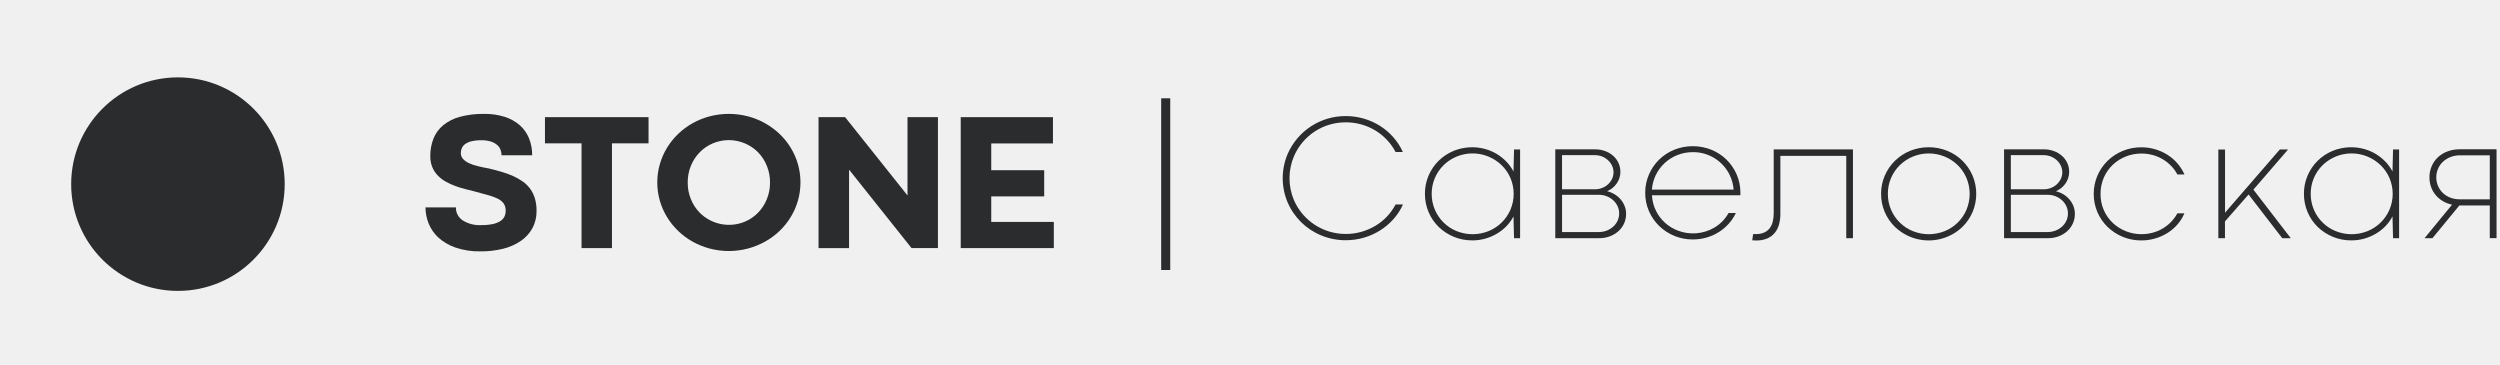
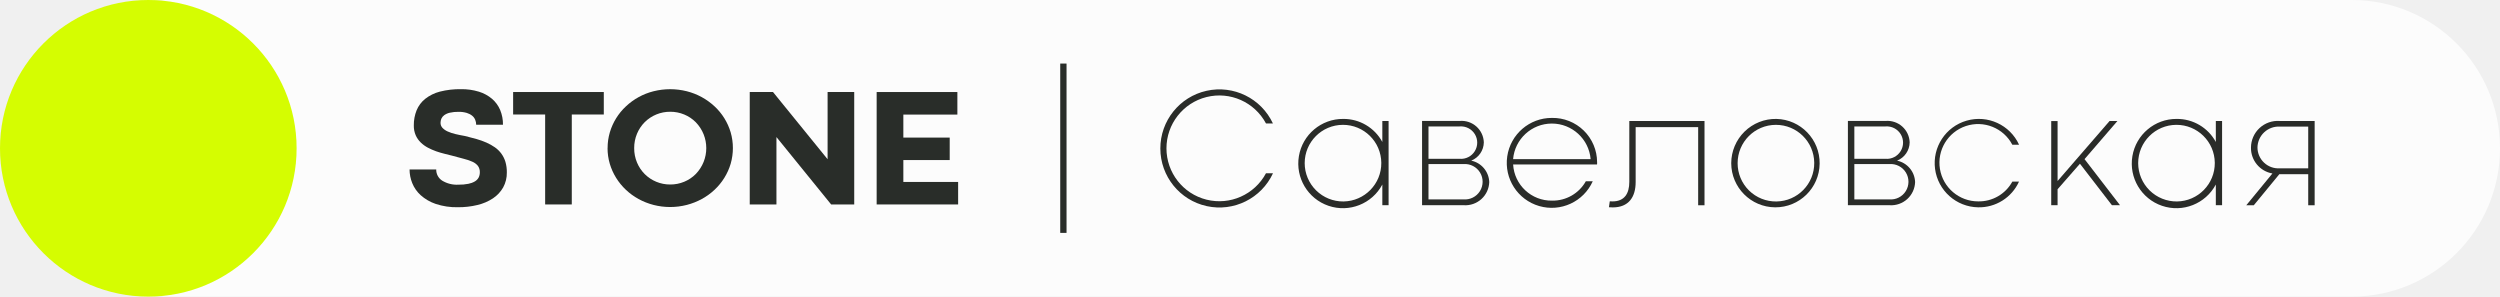
- <svg xmlns="http://www.w3.org/2000/svg" height="41" viewBox="0 0 281 41" width="281">
-   <path d="m0 0h281v41h-281z" fill="#fff" opacity="0" />
-   <g fill="#2b2c2d">
-     <circle cx="20" cy="20.697" r="12" />
-     <g transform="translate(47.825 12.801)">
-       <path d="m3.419 10.508a1.7 1.7 0 0 0 .747 1.451 3.555 3.555 0 0 0 2.11.542 6.01 6.01 0 0 0 1.266-.114 2.633 2.633 0 0 0 .844-.319 1.3 1.3 0 0 0 .476-.5 1.48 1.48 0 0 0 .151-.677 1.372 1.372 0 0 0 -.249-.856 1.869 1.869 0 0 0 -.714-.539 6.674 6.674 0 0 0 -1.13-.396q-.666-.173-1.51-.412-.41-.106-.936-.237a10.818 10.818 0 0 1 -1.066-.324 7.859 7.859 0 0 1 -1.055-.471 3.959 3.959 0 0 1 -.92-.675 3.064 3.064 0 0 1 -.649-.948 3.122 3.122 0 0 1 -.243-1.282 5.256 5.256 0 0 1 .359-1.986 3.768 3.768 0 0 1 1.1-1.499 5.069 5.069 0 0 1 1.879-.941 10.024 10.024 0 0 1 2.721-.325 7.346 7.346 0 0 1 2.3.33 4.782 4.782 0 0 1 1.689.936 3.951 3.951 0 0 1 1.044 1.466 4.965 4.965 0 0 1 .357 1.92h-3.441a1.75 1.75 0 0 0 -.119-.633 1.334 1.334 0 0 0 -.39-.54 2.018 2.018 0 0 0 -.7-.374 3.437 3.437 0 0 0 -1.055-.14 4.53 4.53 0 0 0 -1.141.119 1.939 1.939 0 0 0 -.709.324 1.141 1.141 0 0 0 -.363.465 1.453 1.453 0 0 0 -.1.53.957.957 0 0 0 .243.655 2.029 2.029 0 0 0 .665.476 5.143 5.143 0 0 0 1 .341q.573.142 1.244.26.769.184 1.466.389a9.93 9.93 0 0 1 1.289.476 6.306 6.306 0 0 1 1.077.617 3.532 3.532 0 0 1 1.344 1.895 4.787 4.787 0 0 1 .184 1.385 4 4 0 0 1 -.471 1.964 4.205 4.205 0 0 1 -1.31 1.428 6.126 6.126 0 0 1 -1.991.872 10.231 10.231 0 0 1 -2.505.292 8.282 8.282 0 0 1 -2.867-.438 5.567 5.567 0 0 1 -1.921-1.142 4.3 4.3 0 0 1 -1.078-1.586 4.907 4.907 0 0 1 -.341-1.779z" />
-       <path d="m4.111 2.943h-4.111v-2.943h11.643v2.943h-4.112v11.774h-3.42z" transform="translate(13.428 .368)" />
-       <path d="m0 7.7a7.325 7.325 0 0 1 .287-2.051 7.609 7.609 0 0 1 .813-1.849 7.691 7.691 0 0 1 1.253-1.555 8.069 8.069 0 0 1 3.547-1.974 8.571 8.571 0 0 1 4.275 0 8.165 8.165 0 0 1 3.56 1.974 7.583 7.583 0 0 1 2.073 3.4 7.527 7.527 0 0 1 0 4.112 7.618 7.618 0 0 1 -.812 1.844 7.709 7.709 0 0 1 -1.261 1.564 7.9 7.9 0 0 1 -1.634 1.2 8.547 8.547 0 0 1 -1.926.773 8.407 8.407 0 0 1 -4.275 0 8.426 8.426 0 0 1 -1.92-.773 7.836 7.836 0 0 1 -2.88-2.76 7.565 7.565 0 0 1 -.813-1.844 7.32 7.32 0 0 1 -.287-2.061zm3.42.012a4.858 4.858 0 0 0 .362 1.888 4.7 4.7 0 0 0 .99 1.509 4.647 4.647 0 0 0 5.086 1 4.5 4.5 0 0 0 1.467-1 4.771 4.771 0 0 0 .984-1.509 4.867 4.867 0 0 0 .362-1.888 4.869 4.869 0 0 0 -.362-1.889 4.781 4.781 0 0 0 -.985-1.51 4.638 4.638 0 0 0 -5.081-1 4.571 4.571 0 0 0 -1.472 1 4.713 4.713 0 0 0 -.99 1.51 4.86 4.86 0 0 0 -.361 1.894z" transform="translate(26.054)" />
-       <path d="m13.419 14.717h-2.966l-7.022-8.817v8.819h-3.431v-14.719h2.987l7.013 8.8v-8.8h3.42z" transform="translate(44.179 .368)" />
-       <path d="m0 0h10.367v2.954h-6.936v3.009h5.951v2.943h-5.951v2.868h7.033v2.943h-10.464z" transform="translate(60.16 .368)" />
+ <svg xmlns="http://www.w3.org/2000/svg" width="354" height="42" viewBox="0 0 354 42">
+   <g id="Савеловская_Normal" data-name="Савеловская / Normal" transform="translate(11181 -12615)">
+     <g id="Сгруппировать_2269" data-name="Сгруппировать 2269" transform="translate(0 57)">
+       <path id="Прямоугольник_1876" data-name="Прямоугольник 1876" d="M0,0H310a21,21,0,0,1,21,21v0a21,21,0,0,1-21,21H0a0,0,0,0,1,0,0V0A0,0,0,0,1,0,0Z" transform="translate(-11158 12558)" fill="#fff" opacity="0.8" />
+       <circle id="Эллипс_684" data-name="Эллипс 684" cx="21" cy="21" r="21" transform="translate(-11181 12558)" fill="#d5fd01" />
    </g>
-     <path d="m0 0h1.019v19.3h-1.019z" transform="translate(130.517 11.049)" />
-     <path d="m647.173 62.635h-.821a5.977 5.977 0 0 0 -.979-1.374 6.256 6.256 0 0 0 -1.3-1.048 6.4 6.4 0 0 0 -3.312-.91 6.293 6.293 0 0 0 -5.829 3.817 6.334 6.334 0 0 0 0 4.928 6.325 6.325 0 0 0 5.829 3.8 6.355 6.355 0 0 0 1.745-.237 6.592 6.592 0 0 0 1.562-.667 6.1 6.1 0 0 0 2.289-2.407h.831a6.416 6.416 0 0 1 -1.088 1.663 7.023 7.023 0 0 1 -1.508 1.266 7.189 7.189 0 0 1 -1.819.806 7.264 7.264 0 0 1 -2.017.282 7.115 7.115 0 0 1 -2.756-.541 6.976 6.976 0 0 1 -3.772-3.7 6.954 6.954 0 0 1 0-5.463 7.085 7.085 0 0 1 6.53-4.251 7.246 7.246 0 0 1 2.017.282 7.065 7.065 0 0 1 1.819.811 6.958 6.958 0 0 1 1.5 1.275 6.58 6.58 0 0 1 1.079 1.668z" transform="translate(-489.493 -45.552)" />
-     <path d="m735.206 86.071a5.135 5.135 0 0 1 .41-2.052 5.2 5.2 0 0 1 1.132-1.666 5.288 5.288 0 0 1 1.691-1.117 5.537 5.537 0 0 1 3.564-.2 5.245 5.245 0 0 1 2.378 1.433 4.727 4.727 0 0 1 .781 1.093l.06-2.482h.682v9.976h-.682l-.06-2.452a4.624 4.624 0 0 1 -.781 1.088 5.017 5.017 0 0 1 -1.078.85 5.623 5.623 0 0 1 -1.3.559 5.293 5.293 0 0 1 -1.473.2 5.377 5.377 0 0 1 -3.777-1.513 5.068 5.068 0 0 1 -1.132-1.661 5.169 5.169 0 0 1 -.415-2.056zm.761 0a4.443 4.443 0 0 0 .361 1.79 4.49 4.49 0 0 0 2.447 2.4 4.8 4.8 0 0 0 3.579 0 4.533 4.533 0 0 0 2.462-2.4 4.558 4.558 0 0 0 0-3.579 4.517 4.517 0 0 0 -.994-1.439 4.686 4.686 0 0 0 -1.468-.959 4.67 4.67 0 0 0 -5.042.959 4.477 4.477 0 0 0 -1.345 3.228z" transform="translate(-575.045 -64.282)" />
-     <path d="m833.21 92.324h-4.943v-9.986h4.479a3.2 3.2 0 0 1 1.122.193 2.84 2.84 0 0 1 .9.529 2.437 2.437 0 0 1 .6.8 2.374 2.374 0 0 1 .217 1.018 2.135 2.135 0 0 1 -.113.7 2.425 2.425 0 0 1 -.781 1.112 2.542 2.542 0 0 1 -.6.356 2.936 2.936 0 0 1 .845.346 2.785 2.785 0 0 1 .677.573 2.653 2.653 0 0 1 .45.747 2.343 2.343 0 0 1 .163.875 2.545 2.545 0 0 1 -.242 1.117 2.655 2.655 0 0 1 -.657.865 3.007 3.007 0 0 1 -.964.559 3.369 3.369 0 0 1 -1.153.196zm-.484-9.333h-3.7v3.836h3.7a2.206 2.206 0 0 0 .806-.148 2.064 2.064 0 0 0 .663-.41 2.043 2.043 0 0 0 .45-.608 1.678 1.678 0 0 0 .168-.742 1.711 1.711 0 0 0 -.168-.746 2.031 2.031 0 0 0 -.45-.613 2.165 2.165 0 0 0 -1.468-.568zm.465 4.459h-4.162v4.183h4.133a2.407 2.407 0 0 0 .89-.163 2.355 2.355 0 0 0 .727-.445 2.06 2.06 0 0 0 .49-.663 1.927 1.927 0 0 0 .178-.826 1.882 1.882 0 0 0 -.178-.806 2.11 2.11 0 0 0 -.484-.663 2.391 2.391 0 0 0 -.717-.45 2.287 2.287 0 0 0 -.877-.168z" transform="translate(-653.453 -65.552)" />
-     <path d="m892.5 85.317a5.087 5.087 0 0 1 .416-2.052 5.217 5.217 0 0 1 2.837-2.783 5.623 5.623 0 0 1 4.192 0 5.22 5.22 0 0 1 2.838 2.783 5.087 5.087 0 0 1 .415 2.052v.2a.166.166 0 0 1 -.005.04.177.177 0 0 0 0 .04h-9.937a4.419 4.419 0 0 0 .465 1.77 4.517 4.517 0 0 0 2.477 2.21 4.751 4.751 0 0 0 4.029-.321 4.412 4.412 0 0 0 .934-.722 4.254 4.254 0 0 0 .707-.949h.821a4.827 4.827 0 0 1 -.8 1.206 5.3 5.3 0 0 1 -2.477 1.552 5.525 5.525 0 0 1 -1.562.218 5.375 5.375 0 0 1 -3.792-1.523 5.225 5.225 0 0 1 -1.142-1.666 5.086 5.086 0 0 1 -.416-2.055zm5.359-4.568a4.654 4.654 0 0 0 -1.73.321 4.578 4.578 0 0 0 -1.429.89 4.539 4.539 0 0 0 -1.449 3h9.185a4.51 4.51 0 0 0 -.45-1.661 4.551 4.551 0 0 0 -4.128-2.551z" transform="translate(-707.577 -63.647)" />
-     <path d="m979.435 92.376v-9.254h-7.406v6.506a4.449 4.449 0 0 1 -.158 1.226 2.5 2.5 0 0 1 -.494.949 2.245 2.245 0 0 1 -.845.613 3.075 3.075 0 0 1 -1.211.217q-.1 0-.237-.005t-.218-.015l.1-.7h.163.163a2.221 2.221 0 0 0 .909-.168 1.593 1.593 0 0 0 .613-.47 1.988 1.988 0 0 0 .351-.732 3.7 3.7 0 0 0 .114-.944v-7.199h8.908v9.976z" transform="translate(-771.915 -65.604)" />
-     <path d="m1060.861 86.071a5.086 5.086 0 0 1 .415-2.052 5.229 5.229 0 0 1 1.142-1.666 5.331 5.331 0 0 1 1.7-1.117 5.611 5.611 0 0 1 4.188 0 5.222 5.222 0 0 1 2.837 2.783 5.281 5.281 0 0 1 0 4.1 5.216 5.216 0 0 1 -1.137 1.661 5.3 5.3 0 0 1 -1.7 1.112 5.49 5.49 0 0 1 -5.888-1.107 5.134 5.134 0 0 1 -1.557-3.718zm.761 0a4.44 4.44 0 0 0 .361 1.79 4.486 4.486 0 0 0 2.447 2.4 4.8 4.8 0 0 0 3.579 0 4.482 4.482 0 0 0 2.447-2.4 4.616 4.616 0 0 0 0-3.579 4.491 4.491 0 0 0 -.983-1.439 4.683 4.683 0 0 0 -6.506 0 4.48 4.48 0 0 0 -1.345 3.228z" transform="translate(-849.426 -64.282)" />
-     <path d="m1153.591 92.324h-4.944v-9.986h4.479a3.2 3.2 0 0 1 1.122.193 2.844 2.844 0 0 1 .9.529 2.436 2.436 0 0 1 .6.8 2.374 2.374 0 0 1 .217 1.018 2.127 2.127 0 0 1 -.114.7 2.439 2.439 0 0 1 -.311.613 2.412 2.412 0 0 1 -.47.5 2.538 2.538 0 0 1 -.6.356 2.937 2.937 0 0 1 .845.346 2.794 2.794 0 0 1 .677.573 2.652 2.652 0 0 1 .45.747 2.345 2.345 0 0 1 .163.875 2.55 2.55 0 0 1 -.242 1.117 2.66 2.66 0 0 1 -.657.865 3.011 3.011 0 0 1 -.964.559 3.369 3.369 0 0 1 -1.151.195zm-.484-9.333h-3.7v3.836h3.7a2.205 2.205 0 0 0 .805-.148 2.067 2.067 0 0 0 .663-.41 2.044 2.044 0 0 0 .449-.608 1.676 1.676 0 0 0 .168-.742 1.71 1.71 0 0 0 -.168-.746 2.031 2.031 0 0 0 -.449-.613 2.166 2.166 0 0 0 -1.468-.568zm.465 4.459h-4.163v4.183h4.133a2.41 2.41 0 0 0 .89-.163 2.359 2.359 0 0 0 .727-.445 2.061 2.061 0 0 0 .489-.663 1.928 1.928 0 0 0 .178-.826 1.883 1.883 0 0 0 -.178-.806 2.107 2.107 0 0 0 -.484-.663 2.4 2.4 0 0 0 -.717-.45 2.287 2.287 0 0 0 -.876-.168z" transform="translate(-923.39 -65.552)" />
-     <path d="m1213.405 86.071a4.394 4.394 0 0 0 1.409 3.3 4.584 4.584 0 0 0 1.464.91 4.681 4.681 0 0 0 1.716.322 4.834 4.834 0 0 0 1.26-.163 4.477 4.477 0 0 0 2.066-1.206 4.4 4.4 0 0 0 .717-.974h.791a4.609 4.609 0 0 1 -.771 1.241 5.037 5.037 0 0 1 -1.117.959 5.519 5.519 0 0 1 -2.956.846 5.4 5.4 0 0 1 -3.792-1.518 5.165 5.165 0 0 1 -1.142-1.661 5.272 5.272 0 0 1 0-4.1 5.225 5.225 0 0 1 1.142-1.666 5.324 5.324 0 0 1 1.7-1.117 5.383 5.383 0 0 1 2.091-.405 5.453 5.453 0 0 1 1.567.222 5.514 5.514 0 0 1 1.379.623 4.97 4.97 0 0 1 1.117.964 5.1 5.1 0 0 1 .791 1.245h-.8a4.221 4.221 0 0 0 -.712-.979 4.562 4.562 0 0 0 -.944-.741 4.507 4.507 0 0 0 -1.127-.47 4.846 4.846 0 0 0 -1.26-.163 4.731 4.731 0 0 0 -1.721.321 4.541 4.541 0 0 0 -1.468.915 4.428 4.428 0 0 0 -1.018 1.433 4.475 4.475 0 0 0 -.382 1.862z" transform="translate(-977.302 -64.282)" />
-     <path d="m1301.616 92.376v-9.966h.752v7.1l6.159-7.109h.93l-3.9 4.518 4.2 5.458h-.959l-3.787-4.914-2.65 3.026v1.888z" transform="translate(-1052.274 -65.604)" />
-     <path d="m1362.717 86.071a5.141 5.141 0 0 1 .41-2.052 5.2 5.2 0 0 1 1.132-1.666 5.292 5.292 0 0 1 1.69-1.117 5.538 5.538 0 0 1 3.565-.2 5.242 5.242 0 0 1 2.377 1.433 4.718 4.718 0 0 1 .781 1.093l.06-2.482h.682v9.976h-.682l-.06-2.452a4.616 4.616 0 0 1 -.781 1.088 5.014 5.014 0 0 1 -1.077.85 5.621 5.621 0 0 1 -1.3.559 5.294 5.294 0 0 1 -1.474.2 5.377 5.377 0 0 1 -3.777-1.513 5.073 5.073 0 0 1 -1.132-1.661 5.176 5.176 0 0 1 -.414-2.056zm.762 0a4.448 4.448 0 0 0 .36 1.79 4.486 4.486 0 0 0 2.448 2.4 4.8 4.8 0 0 0 3.579 0 4.533 4.533 0 0 0 2.462-2.4 4.558 4.558 0 0 0 0-3.579 4.517 4.517 0 0 0 -.994-1.439 4.687 4.687 0 0 0 -1.469-.959 4.672 4.672 0 0 0 -5.042.959 4.476 4.476 0 0 0 -1.344 3.228z" transform="translate(-1103.755 -64.282)" />
-     <path d="m1456.145 88.646h-3.421l-3.026 3.678h-.89l3.095-3.767a3.327 3.327 0 0 1 -1.039-.4 3.125 3.125 0 0 1 -.8-.677 2.961 2.961 0 0 1 -.519-.91 3.181 3.181 0 0 1 -.183-1.082 3.116 3.116 0 0 1 .252-1.261 2.987 2.987 0 0 1 .7-1 3.232 3.232 0 0 1 1.078-.658 3.844 3.844 0 0 1 1.37-.237h4.142v9.986h-.761zm-3.392-.692h3.392v-4.944h-3.352a2.879 2.879 0 0 0 -1.063.193 2.659 2.659 0 0 0 -.845.524 2.33 2.33 0 0 0 -.554.786 2.42 2.42 0 0 0 -.2.979 2.383 2.383 0 0 0 .2.974 2.408 2.408 0 0 0 .544.781 2.48 2.48 0 0 0 .83.519 2.87 2.87 0 0 0 1.048.188z" transform="translate(-1176.292 -65.552)" />
+     <g id="Сгруппировать_2283" data-name="Сгруппировать 2283" transform="translate(-11123 12624)">
+       <path id="Контур_11103" data-name="Контур 11103" d="M3.826,109.52a1.829,1.829,0,0,0,.822,1.57,3.98,3.98,0,0,0,2.328.585,6.821,6.821,0,0,0,1.4-.122,2.923,2.923,0,0,0,.929-.345,1.417,1.417,0,0,0,.527-.544,1.594,1.594,0,0,0,.167-.732,1.463,1.463,0,0,0-.275-.926,2.063,2.063,0,0,0-.788-.586A7.7,7.7,0,0,0,7.686,108c-.489-.125-1.044-.274-1.664-.445q-.457-.117-1.033-.258c-.386-.094-.775-.211-1.176-.349a9.065,9.065,0,0,1-1.162-.51,4.416,4.416,0,0,1-1.014-.732,3.3,3.3,0,0,1-.717-1.025,3.336,3.336,0,0,1-.268-1.386,5.572,5.572,0,0,1,.394-2.148,4.06,4.06,0,0,1,1.211-1.621A5.63,5.63,0,0,1,4.334,98.5a11.363,11.363,0,0,1,3-.348,8.254,8.254,0,0,1,2.536.356,5.268,5.268,0,0,1,1.861,1.013,4.255,4.255,0,0,1,1.151,1.585,5.271,5.271,0,0,1,.395,2.078H9.483a1.831,1.831,0,0,0-.133-.683,1.453,1.453,0,0,0-.43-.587,2.258,2.258,0,0,0-.769-.4,3.885,3.885,0,0,0-1.164-.153,5.122,5.122,0,0,0-1.259.129,2.183,2.183,0,0,0-.78.351,1.246,1.246,0,0,0-.4.5,1.531,1.531,0,0,0-.113.574,1.032,1.032,0,0,0,.268.709,2.276,2.276,0,0,0,.733.513,5.855,5.855,0,0,0,1.1.369q.633.152,1.372.28.846.2,1.617.423a11.047,11.047,0,0,1,1.425.513,7.246,7.246,0,0,1,1.187.666,3.962,3.962,0,0,1,.906.885,3.915,3.915,0,0,1,.58,1.167,5.086,5.086,0,0,1,.2,1.5,4.247,4.247,0,0,1-.519,2.126,4.561,4.561,0,0,1-1.444,1.545,6.859,6.859,0,0,1-2.2.942,11.313,11.313,0,0,1-2.762.315,9.294,9.294,0,0,1-3.162-.473,6.156,6.156,0,0,1-2.118-1.236,4.651,4.651,0,0,1-1.193-1.715,5.188,5.188,0,0,1-.376-1.927Z" transform="translate(-0.056 -94.525)" fill="#292d29" />
+       <path id="Контур_11104" data-name="Контур 11104" d="M24.575,101.882H20.041V98.7H32.879v3.184H28.346v12.736H24.575Z" transform="translate(-5.382 -94.67)" fill="#292d29" />
+       <path id="Контур_11105" data-name="Контур 11105" d="M38.281,106.489a7.784,7.784,0,0,1,.315-2.224,8.227,8.227,0,0,1,2.28-3.681,8.859,8.859,0,0,1,3.907-2.137,9.655,9.655,0,0,1,4.713,0,8.992,8.992,0,0,1,3.926,2.137,8.185,8.185,0,0,1,2.285,3.681,8.016,8.016,0,0,1,0,4.448,8.189,8.189,0,0,1-.9,2,8.384,8.384,0,0,1-1.389,1.691,8.67,8.67,0,0,1-1.8,1.3,9.362,9.362,0,0,1-2.124.838,9.471,9.471,0,0,1-4.713,0,9.3,9.3,0,0,1-2.119-.838,8.582,8.582,0,0,1-1.788-1.3,8.462,8.462,0,0,1-1.385-1.691,8.189,8.189,0,0,1-.9-2,7.791,7.791,0,0,1-.315-2.224m3.771.01a5.173,5.173,0,0,0,.4,2.043,5.075,5.075,0,0,0,1.092,1.633,5.077,5.077,0,0,0,3.6,1.475,5.07,5.07,0,0,0,2-.392,4.958,4.958,0,0,0,1.618-1.083,5.261,5.261,0,0,0,0-7.353,5,5,0,0,0-1.618-1.081,5.1,5.1,0,0,0-2-.391,5.083,5.083,0,0,0-3.6,1.472,5.1,5.1,0,0,0-1.092,1.635,5.172,5.172,0,0,0-.4,2.041" transform="translate(-10.244 -94.525)" fill="#292d29" />
+       <path id="Контур_11106" data-name="Контур 11106" d="M80.515,114.618h-3.27L69.5,105.076v9.542H65.719V98.7h3.293l7.732,9.517V98.7h3.77Z" transform="translate(-17.556 -94.669)" fill="#292d29" />
+       <path id="Контур_11107" data-name="Контур 11107" d="M90.22,98.7h11.431v3.194H94v3.257h6.564v3.182H94v3.1h7.757v3.186H90.22Z" transform="translate(-24.086 -94.669)" fill="#292d29" />
+       <rect id="Прямоугольник_1903" data-name="Прямоугольник 1903" width="0.893" height="23.977" transform="translate(92.129)" fill="#292d29" />
+       <path id="Контур_11120" data-name="Контур 11120" d="M159.871,103.012a7.488,7.488,0,1,0,0,7.056h.993a8.363,8.363,0,1,1-.012-7.056Z" transform="translate(-38.608 -94.534)" fill="#2a2c29" />
+       <path id="Контур_11121" data-name="Контур 11121" d="M177.976,103.894a6.236,6.236,0,0,1,5.542,3.263V104.19h.887v11.925h-.887v-2.932a6.321,6.321,0,1,1-5.542-9.29m.047,11.689a5.425,5.425,0,1,0-5.5-5.425,5.437,5.437,0,0,0,5.5,5.425" transform="translate(-45.78 -96.055)" fill="#2a2c29" />
+       <path id="Контур_11122" data-name="Контур 11122" d="M195.512,116.218V104.281h5.354a3.152,3.152,0,0,1,3.392,3.037,2.832,2.832,0,0,1-1.785,2.588,3.214,3.214,0,0,1,2.553,3.038,3.391,3.391,0,0,1-3.6,3.274Zm.91-6.571h4.421a2.3,2.3,0,1,0,0-4.586h-4.421Zm4.941,5.744a2.508,2.508,0,1,0,.034-5h-4.975v5Z" transform="translate(-52.148 -96.158)" fill="#2a2c29" />
+       <path id="Контур_11123" data-name="Контур 11123" d="M218.262,103.7a6.281,6.281,0,0,1,6.394,6.264v.236c0,.036-.012.059-.012.095H212.766a5.435,5.435,0,0,0,5.507,5.118,5.373,5.373,0,0,0,4.787-2.742h.98a6.366,6.366,0,1,1-5.779-8.971m-5.5,5.839h10.98a5.51,5.51,0,0,0-10.98,0" transform="translate(-56.507 -96.003)" fill="#2a2c29" />
+       <path id="Контур_11124" data-name="Контур 11124" d="M244.225,105.16h-8.852v7.777c0,2.14-1,3.593-3.239,3.593-.153,0-.413-.012-.544-.023l.118-.839c.048,0,.343.012.392.012,1.688,0,2.374-1.111,2.374-2.766V104.3h10.649v11.925h-.9Z" transform="translate(-61.764 -96.162)" fill="#2a2c29" />
+       <path id="Контур_11125" data-name="Контур 11125" d="M261.59,103.894a6.26,6.26,0,1,1-6.393,6.264,6.281,6.281,0,0,1,6.393-6.264m.012,11.689a5.425,5.425,0,1,0-5.5-5.425,5.41,5.41,0,0,0,5.5,5.425" transform="translate(-68.055 -96.055)" fill="#2a2c29" />
+       <path id="Контур_11126" data-name="Контур 11126" d="M277.721,116.218V104.281h5.355a3.151,3.151,0,0,1,3.391,3.037,2.833,2.833,0,0,1-1.783,2.588,3.216,3.216,0,0,1,2.553,3.038,3.393,3.393,0,0,1-3.606,3.274Zm.912-6.571h4.419a2.3,2.3,0,1,0,0-4.586h-4.419Zm4.939,5.744a2.508,2.508,0,1,0,.036-5h-4.975v5Z" transform="translate(-74.058 -96.158)" fill="#2a2c29" />
+       <path id="Контур_11127" data-name="Контур 11127" d="M300.547,115.571a5.384,5.384,0,0,0,4.835-2.8h.945a6.211,6.211,0,0,1-5.792,3.64,6.259,6.259,0,1,1,5.8-8.864h-.956a5.475,5.475,0,1,0-4.835,8.024" transform="translate(-78.435 -96.055)" fill="#2a2c29" />
+       <path id="Контур_11128" data-name="Контур 11128" d="M316.974,104.309h.9v8.486l7.363-8.5h1.111l-4.657,5.4,5.022,6.524h-1.146l-4.527-5.874-3.167,3.617v2.257h-.9Z" transform="translate(-84.52 -96.162)" fill="#2a2c29" />
+       <path id="Контур_11129" data-name="Контур 11129" d="M338.883,103.894a6.234,6.234,0,0,1,5.542,3.263V104.19h.887v11.925h-.887v-2.932a6.321,6.321,0,1,1-5.542-9.29m.047,11.689a5.425,5.425,0,1,0-5.5-5.425,5.438,5.438,0,0,0,5.5,5.425" transform="translate(-88.665 -96.055)" fill="#2a2c29" />
+       <path id="Контур_11130" data-name="Контур 11130" d="M363.4,111.821h-4.088l-3.618,4.4h-1.063l3.7-4.5a3.657,3.657,0,0,1-3.037-3.664,3.791,3.791,0,0,1,4.066-3.77h4.951v11.937H363.4Zm0-.827v-5.91h-4.007a3.007,3.007,0,0,0-3.179,2.967,2.968,2.968,0,0,0,3.132,2.943Z" transform="translate(-94.556 -96.158)" fill="#2a2c29" />
+     </g>
  </g>
</svg>
